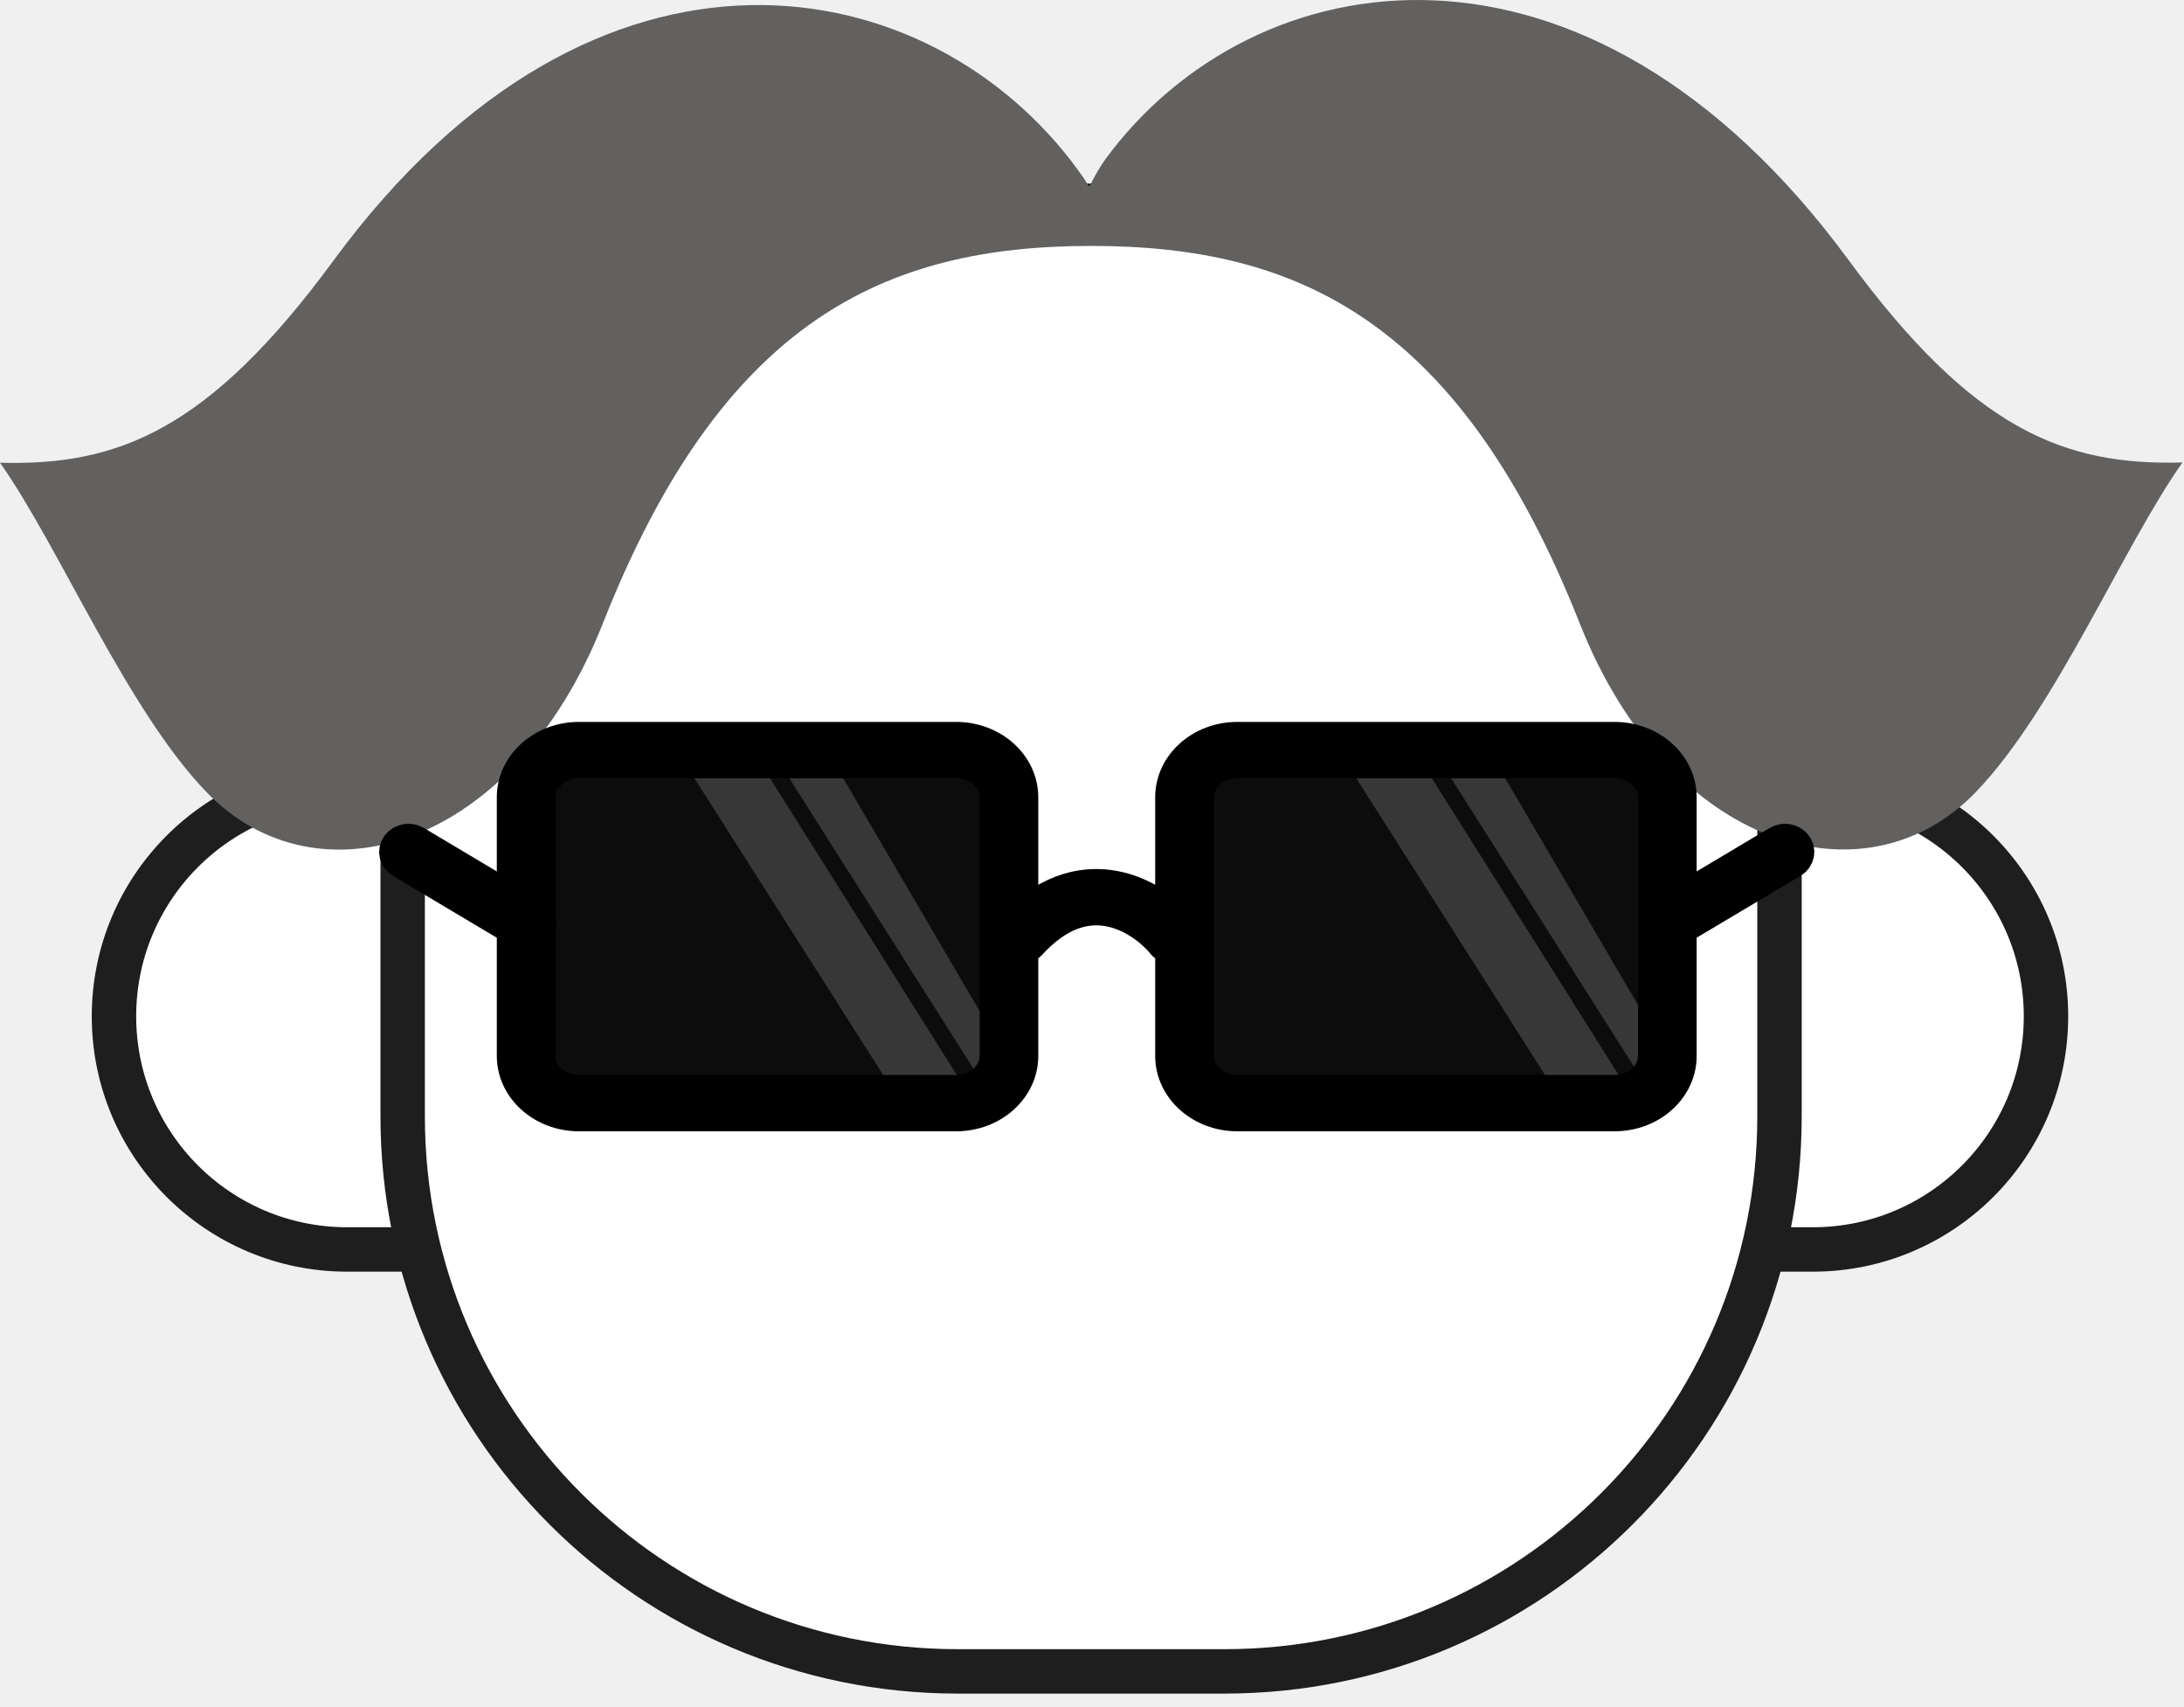
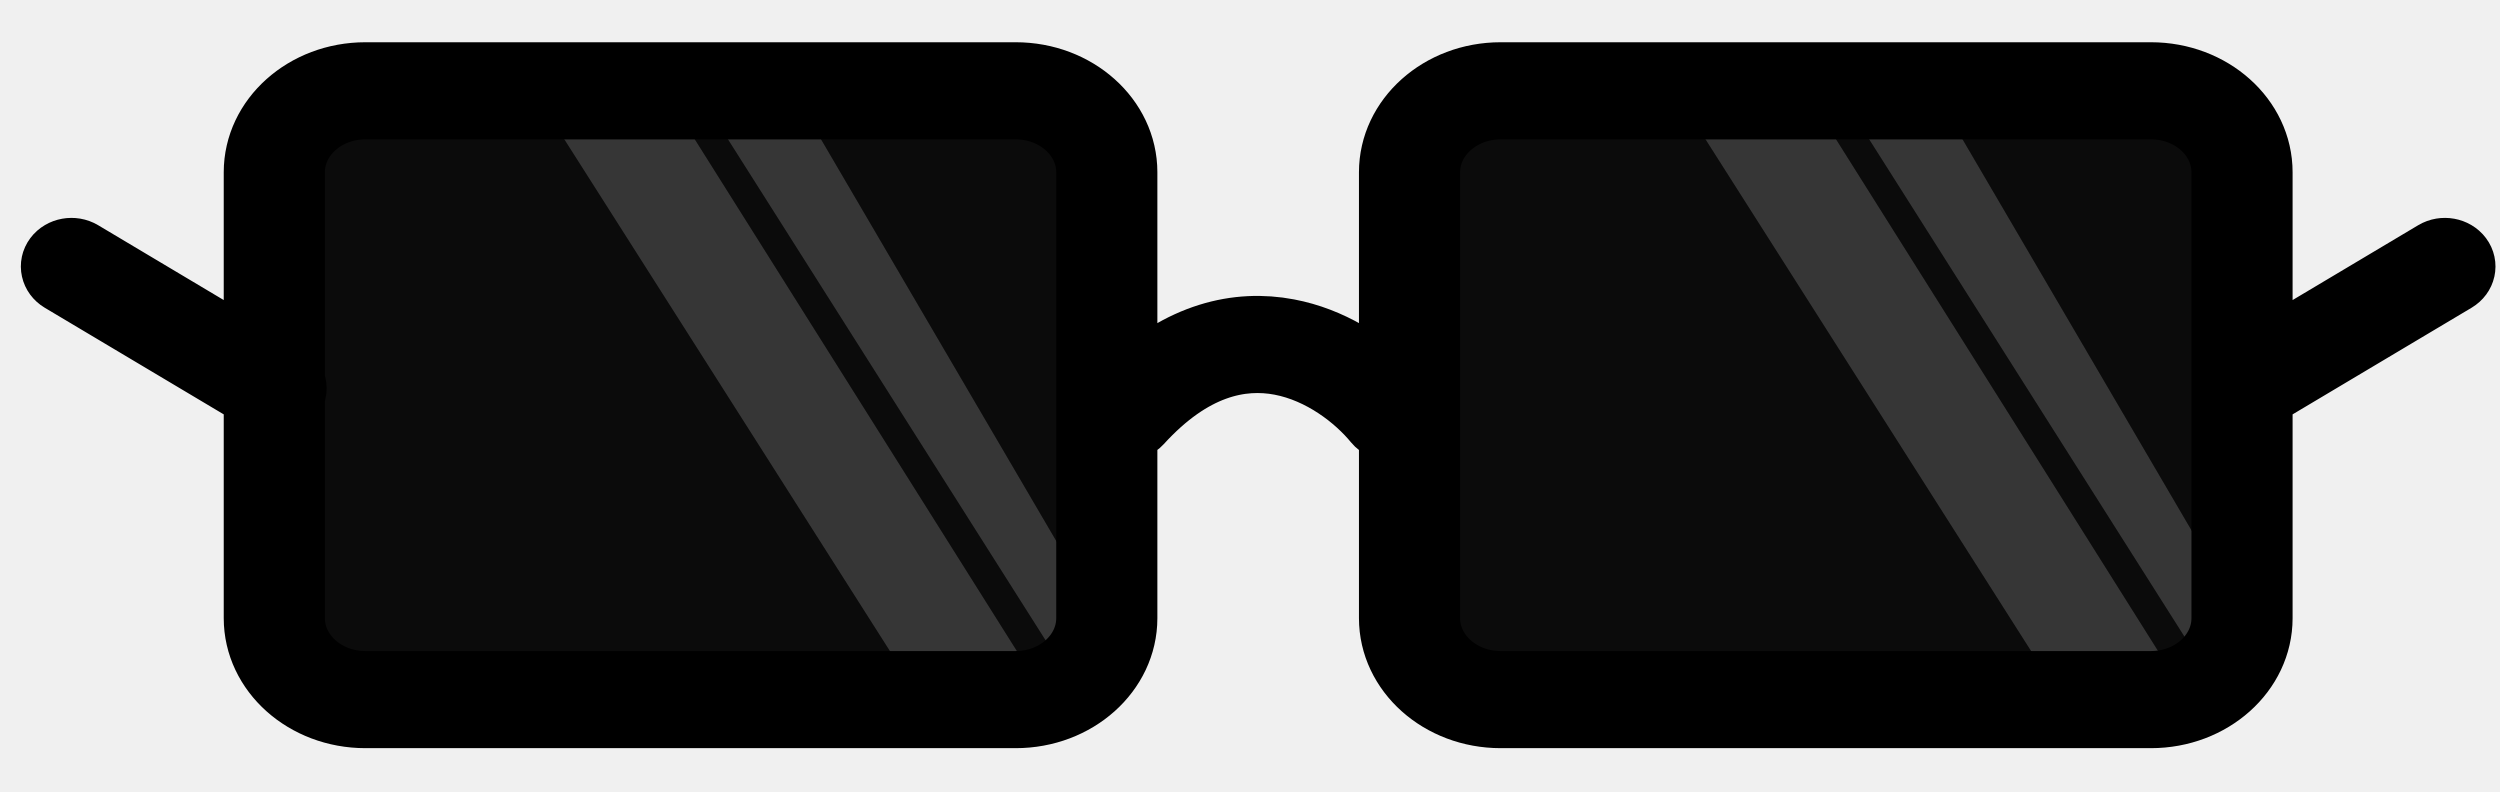
- <svg xmlns="http://www.w3.org/2000/svg" width="119" height="93" viewBox="0 0 119 93" fill="none">
-   <rect x="6.21" y="42.67" width="105.27" height="25.41" rx="12.705" fill="white" stroke="#1E1E1E" stroke-width="2.42" />
-   <rect x="21.94" y="11.21" width="75.02" height="79.86" rx="30.25" fill="white" stroke="#1E1E1E" stroke-width="2.42" />
-   <path d="M100.725 14.171C86.446 -5.262 68.294 -2.299 60.231 8.672C59.941 9.072 59.638 9.609 59.349 10.174C59.156 9.857 58.949 9.554 58.756 9.292C50.734 -1.761 32.514 -5.317 18.18 14.185C11.371 23.461 6.409 25.391 0 25.212C3.239 29.801 6.919 38.677 11.261 43.17C17.27 49.4 27.979 46.299 32.844 33.977C39.364 17.452 48.212 13.4 59.459 13.4C70.706 13.4 79.54 17.452 86.074 33.964C90.939 46.285 101.648 49.4 107.657 43.157C111.999 38.65 115.679 29.774 118.918 25.198C112.495 25.377 107.533 23.447 100.725 14.171Z" fill="#626160" />
-   <rect x="28.521" y="41.335" width="25.5" height="18.25" rx="2" fill="black" fill-opacity="0.95" />
-   <rect x="64.397" y="41.156" width="26" height="18.608" rx="2" fill="black" fill-opacity="0.95" />
-   <path d="M36.637 40.523L40.772 40.523L53.084 60.085L49.084 60.085L36.637 40.523Z" fill="#626262" fill-opacity="0.5" />
-   <path d="M72.816 40.707L76.951 40.707L89.263 60.27L85.263 60.27L72.816 40.707Z" fill="#626262" fill-opacity="0.5" />
-   <path d="M42.209 41.148L45.209 41.148L54.788 57.506L53.629 59.16L42.209 41.148Z" fill="#626262" fill-opacity="0.5" />
-   <path d="M78.388 41.332L81.388 41.332L90.967 57.691L89.808 59.345L78.388 41.332Z" fill="#626262" fill-opacity="0.5" />
-   <path fill-rule="evenodd" clip-rule="evenodd" d="M28.07 43.443V49.242L22.589 45.975C22.314 45.812 21.943 45.878 21.759 46.124C21.576 46.369 21.651 46.701 21.925 46.865L28.07 50.526V57.534C28.07 59.25 29.627 60.642 31.547 60.642H52.095C54.016 60.642 55.573 59.25 55.573 57.534V51.557C55.746 51.557 55.919 51.49 56.037 51.36C57.686 49.549 59.233 49.256 60.46 49.489C61.755 49.735 62.852 50.596 63.461 51.339C63.578 51.481 63.759 51.557 63.943 51.557V57.534C63.943 59.25 65.5 60.642 67.421 60.642H87.969C89.889 60.642 91.446 59.25 91.446 57.534V50.526L97.591 46.865C97.866 46.701 97.94 46.369 97.757 46.124C97.573 45.878 97.202 45.812 96.928 45.975L91.446 49.242V43.443C91.446 41.727 89.889 40.335 87.969 40.335H67.421C65.5 40.335 63.943 41.727 63.943 43.443V50.184C63.185 49.448 62.062 48.7 60.708 48.444C59.104 48.139 57.307 48.547 55.573 50.209V43.443C55.573 41.727 54.016 40.335 52.095 40.335H31.547C29.627 40.335 28.07 41.727 28.07 43.443ZM52.095 41.404H31.547C30.287 41.404 29.266 42.317 29.266 43.443V50.047C29.339 50.188 29.343 50.354 29.266 50.5V57.534C29.266 58.66 30.287 59.573 31.547 59.573H52.095C53.355 59.573 54.377 58.66 54.377 57.534V43.443C54.377 42.317 53.355 41.404 52.095 41.404ZM87.969 41.404H67.421C66.161 41.404 65.139 42.317 65.139 43.443V57.534C65.139 58.66 66.161 59.573 67.421 59.573H87.969C89.229 59.573 90.25 58.66 90.25 57.534V43.443C90.25 42.317 89.229 41.404 87.969 41.404Z" fill="#1E1E1E" stroke="black" stroke-width="2" />
+ <svg xmlns="http://www.w3.org/2000/svg" width="79" height="25" viewBox="0 0 79 25" fill="none">
+   <rect x="8.521" y="3.335" width="25.5" height="18.25" rx="2" fill="black" fill-opacity="0.95" />
+   <rect x="44.397" y="3.156" width="26" height="18.608" rx="2" fill="black" fill-opacity="0.95" />
+   <path d="M16.637 2.523L20.771 2.523L33.084 22.085L29.084 22.085L16.637 2.523Z" fill="#626262" fill-opacity="0.5" />
+   <path d="M52.816 2.707L56.951 2.707L69.263 22.27L65.263 22.27L52.816 2.707Z" fill="#626262" fill-opacity="0.5" />
+   <path d="M22.209 3.148L25.209 3.148L34.788 19.506L33.629 21.16L22.209 3.148Z" fill="#626262" fill-opacity="0.5" />
+   <path d="M58.388 3.332L61.388 3.332L70.967 19.691L69.808 21.345L58.388 3.332Z" fill="#626262" fill-opacity="0.5" />
+   <path fill-rule="evenodd" clip-rule="evenodd" d="M8.07 5.443V11.242L2.589 7.975C2.314 7.812 1.943 7.878 1.759 8.124C1.576 8.369 1.651 8.701 1.925 8.865L8.07 12.526V19.534C8.07 21.25 9.627 22.642 11.547 22.642H32.095C34.016 22.642 35.573 21.25 35.573 19.534V13.557C35.746 13.557 35.919 13.49 36.037 13.36C37.686 11.549 39.233 11.256 40.46 11.489C41.755 11.735 42.852 12.596 43.461 13.339C43.578 13.482 43.759 13.557 43.943 13.557V19.534C43.943 21.25 45.5 22.642 47.421 22.642H67.969C69.889 22.642 71.446 21.25 71.446 19.534V12.526L77.591 8.865C77.866 8.701 77.94 8.369 77.757 8.124C77.573 7.878 77.202 7.812 76.928 7.975L71.446 11.242V5.443C71.446 3.727 69.889 2.335 67.969 2.335H47.421C45.5 2.335 43.943 3.727 43.943 5.443V12.184C43.185 11.448 42.062 10.7 40.708 10.444C39.104 10.139 37.307 10.547 35.573 12.209V5.443C35.573 3.727 34.016 2.335 32.095 2.335H11.547C9.627 2.335 8.07 3.727 8.07 5.443ZM32.095 3.404H11.547C10.287 3.404 9.266 4.317 9.266 5.443V12.047C9.339 12.188 9.343 12.354 9.266 12.5V19.534C9.266 20.66 10.287 21.573 11.547 21.573H32.095C33.355 21.573 34.377 20.66 34.377 19.534V5.443C34.377 4.317 33.355 3.404 32.095 3.404ZM67.969 3.404H47.421C46.161 3.404 45.139 4.317 45.139 5.443V19.534C45.139 20.66 46.161 21.573 47.421 21.573H67.969C69.229 21.573 70.25 20.66 70.25 19.534V5.443C70.25 4.317 69.229 3.404 67.969 3.404Z" fill="#1E1E1E" stroke="black" stroke-width="2" />
</svg>
